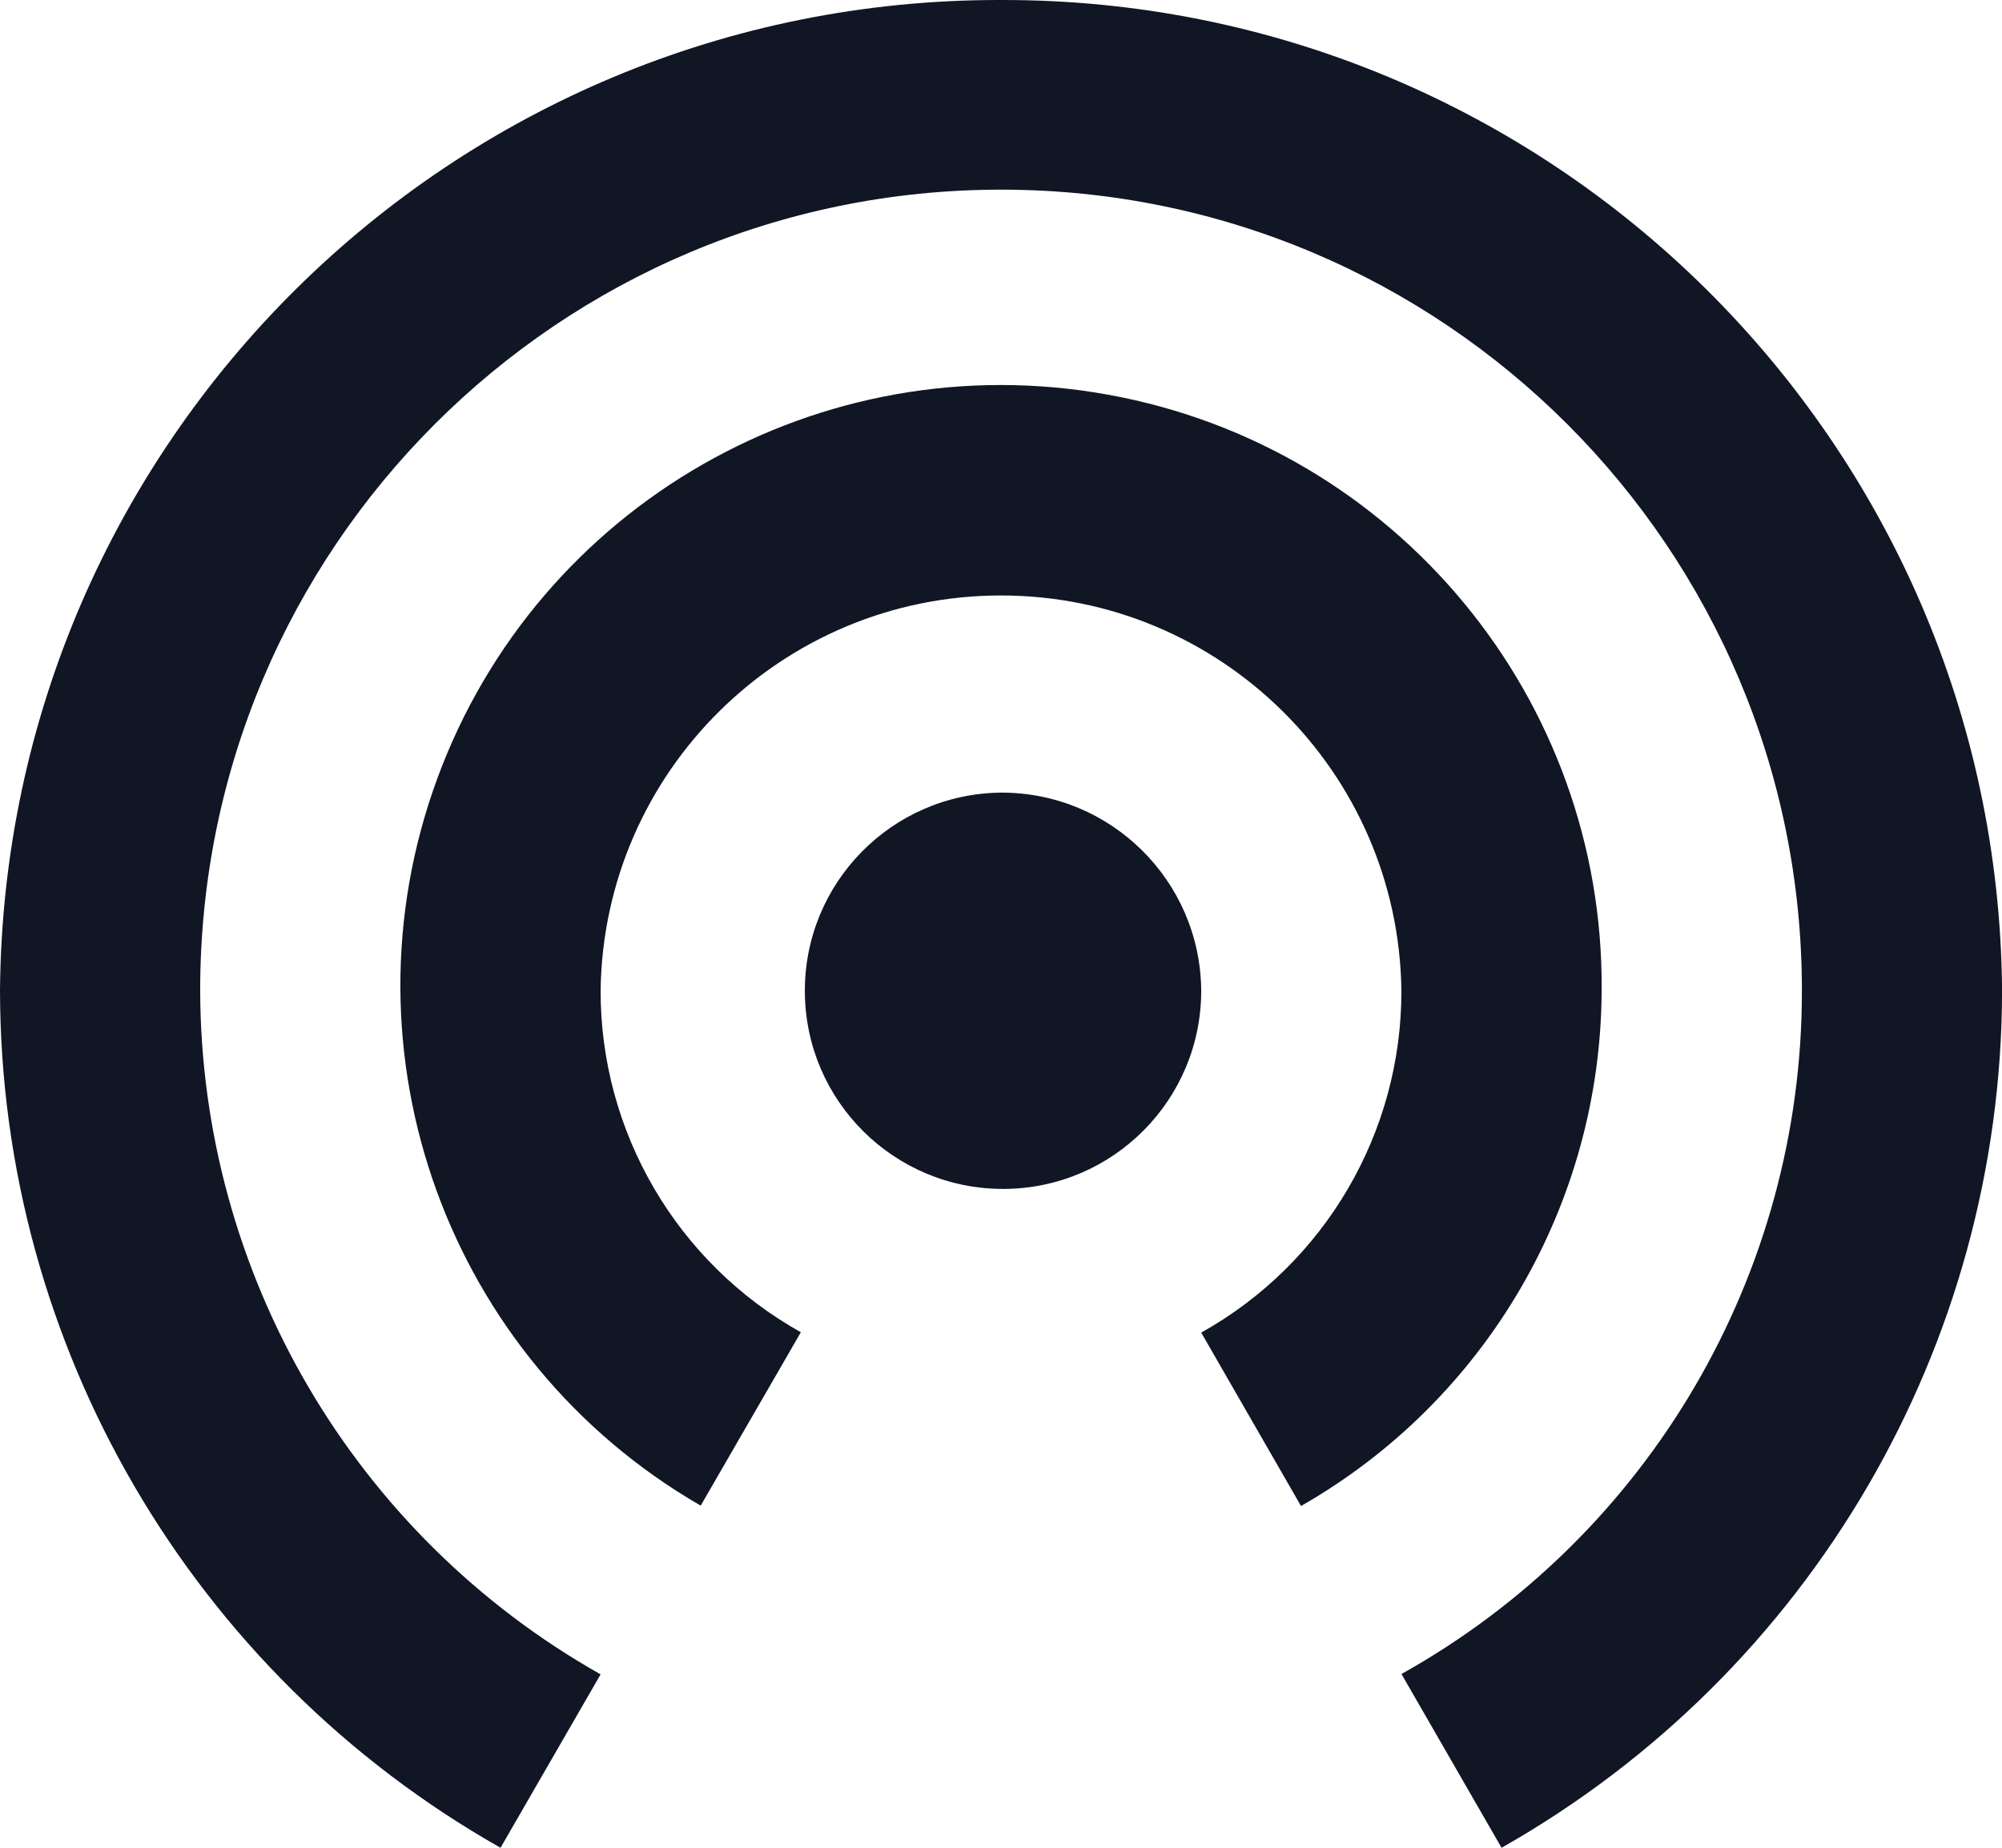
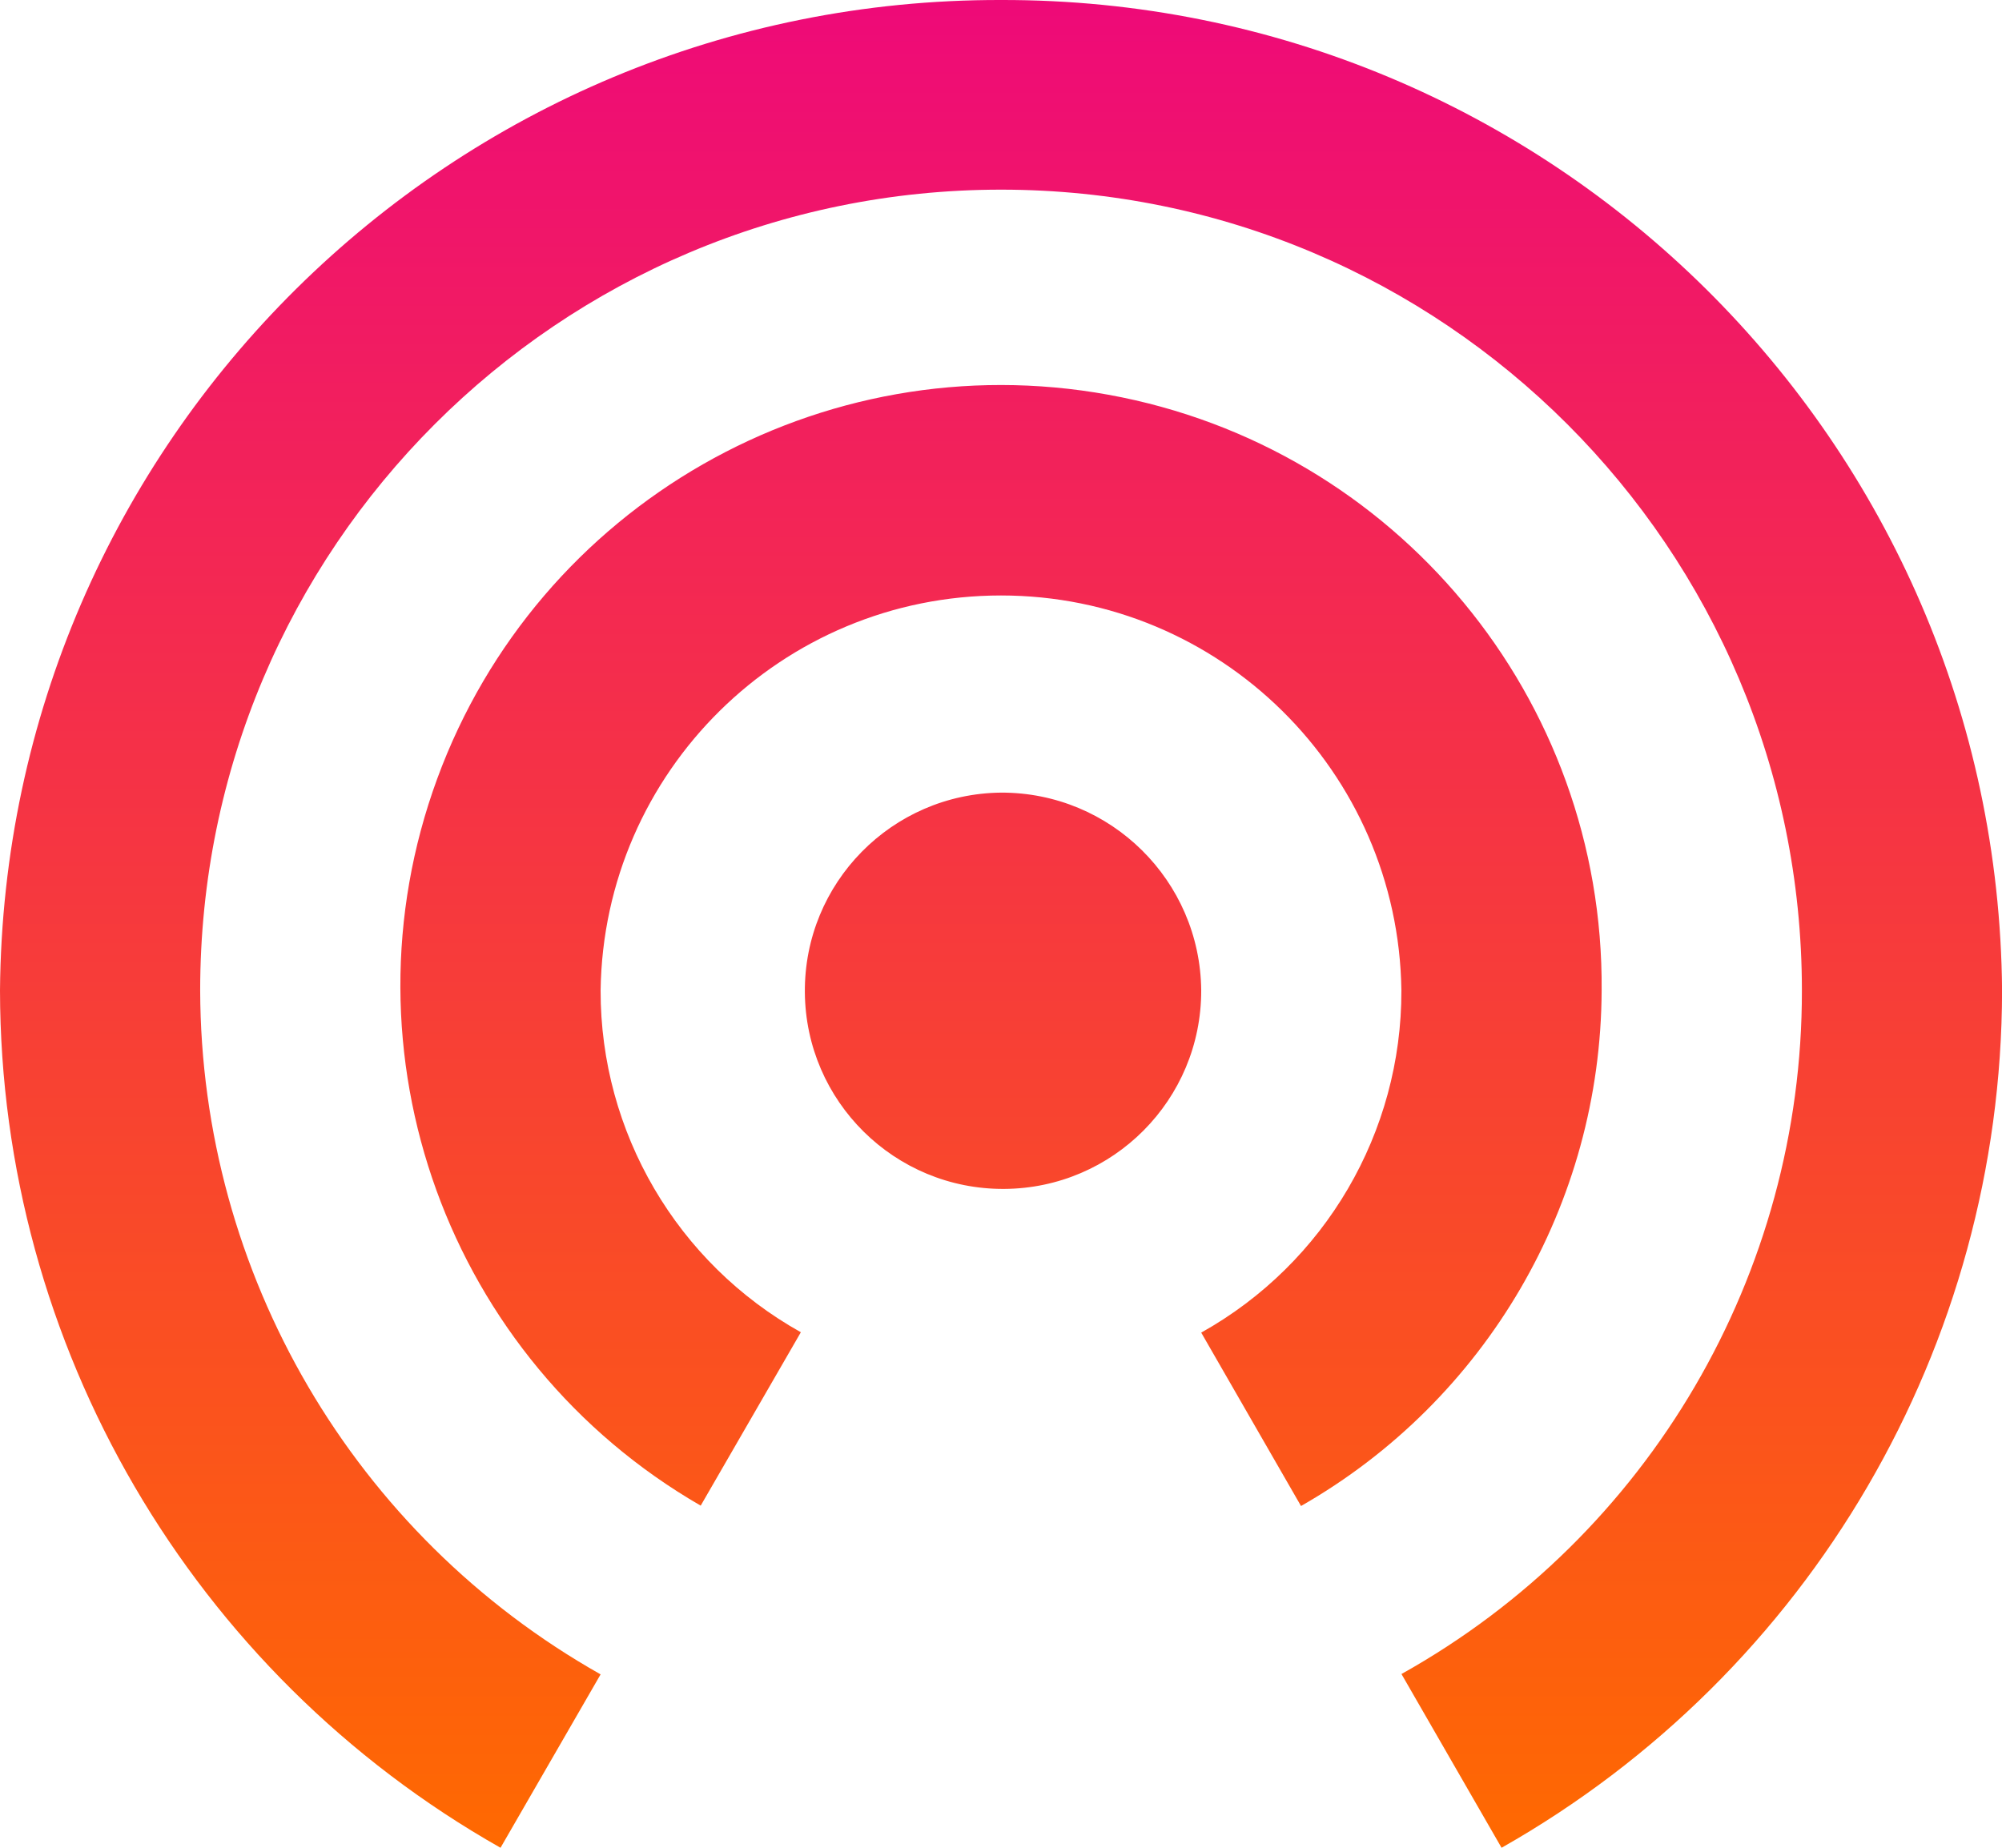
<svg xmlns="http://www.w3.org/2000/svg" width="27.083" height="25" viewBox="0 0 27.083 25">
-   <path id="_ionicons_svg_md-wifi" d="M61.542,74.724A2.681,2.681,0,1,0,64.25,77.4,2.7,2.7,0,0,0,61.542,74.724ZM69.667,77.4a8.125,8.125,0,1,0-12.188,6.971l1.355-2.346A5.288,5.288,0,0,1,56.125,77.4a5.417,5.417,0,0,1,10.833,0A5.288,5.288,0,0,1,64.25,82.03L65.6,84.376A8.069,8.069,0,0,0,69.667,77.4ZM61.542,64A13.513,13.513,0,0,0,48,77.4,13.354,13.354,0,0,0,54.771,89l1.354-2.346A10.657,10.657,0,0,1,50.708,77.4a10.834,10.834,0,0,1,21.668,0,10.576,10.576,0,0,1-5.417,9.249L68.313,89a13.354,13.354,0,0,0,6.771-11.6A13.513,13.513,0,0,0,61.542,64Z" transform="translate(-48 -64)" fill="#111625" />
+   <defs>
+     <linearGradient id="linear-gradient" x1="0.5" x2="0.5" y2="1" gradientUnits="objectBoundingBox">
+       <stop offset="0" stop-color="#ee0979" />
+       <stop offset="1" stop-color="#ff6a00" />
+     </linearGradient>
+   </defs>
+   <path id="_ionicons_svg_md-wifi" d="M61.542,74.724A2.681,2.681,0,1,0,64.25,77.4,2.7,2.7,0,0,0,61.542,74.724ZM69.667,77.4a8.125,8.125,0,1,0-12.188,6.971l1.355-2.346A5.288,5.288,0,0,1,56.125,77.4a5.417,5.417,0,0,1,10.833,0A5.288,5.288,0,0,1,64.25,82.03L65.6,84.376A8.069,8.069,0,0,0,69.667,77.4ZM61.542,64A13.513,13.513,0,0,0,48,77.4,13.354,13.354,0,0,0,54.771,89l1.354-2.346A10.657,10.657,0,0,1,50.708,77.4a10.834,10.834,0,0,1,21.668,0,10.576,10.576,0,0,1-5.417,9.249L68.313,89a13.354,13.354,0,0,0,6.771-11.6A13.513,13.513,0,0,0,61.542,64Z" transform="translate(-48 -64)" fill="url(#linear-gradient)" />
</svg>
